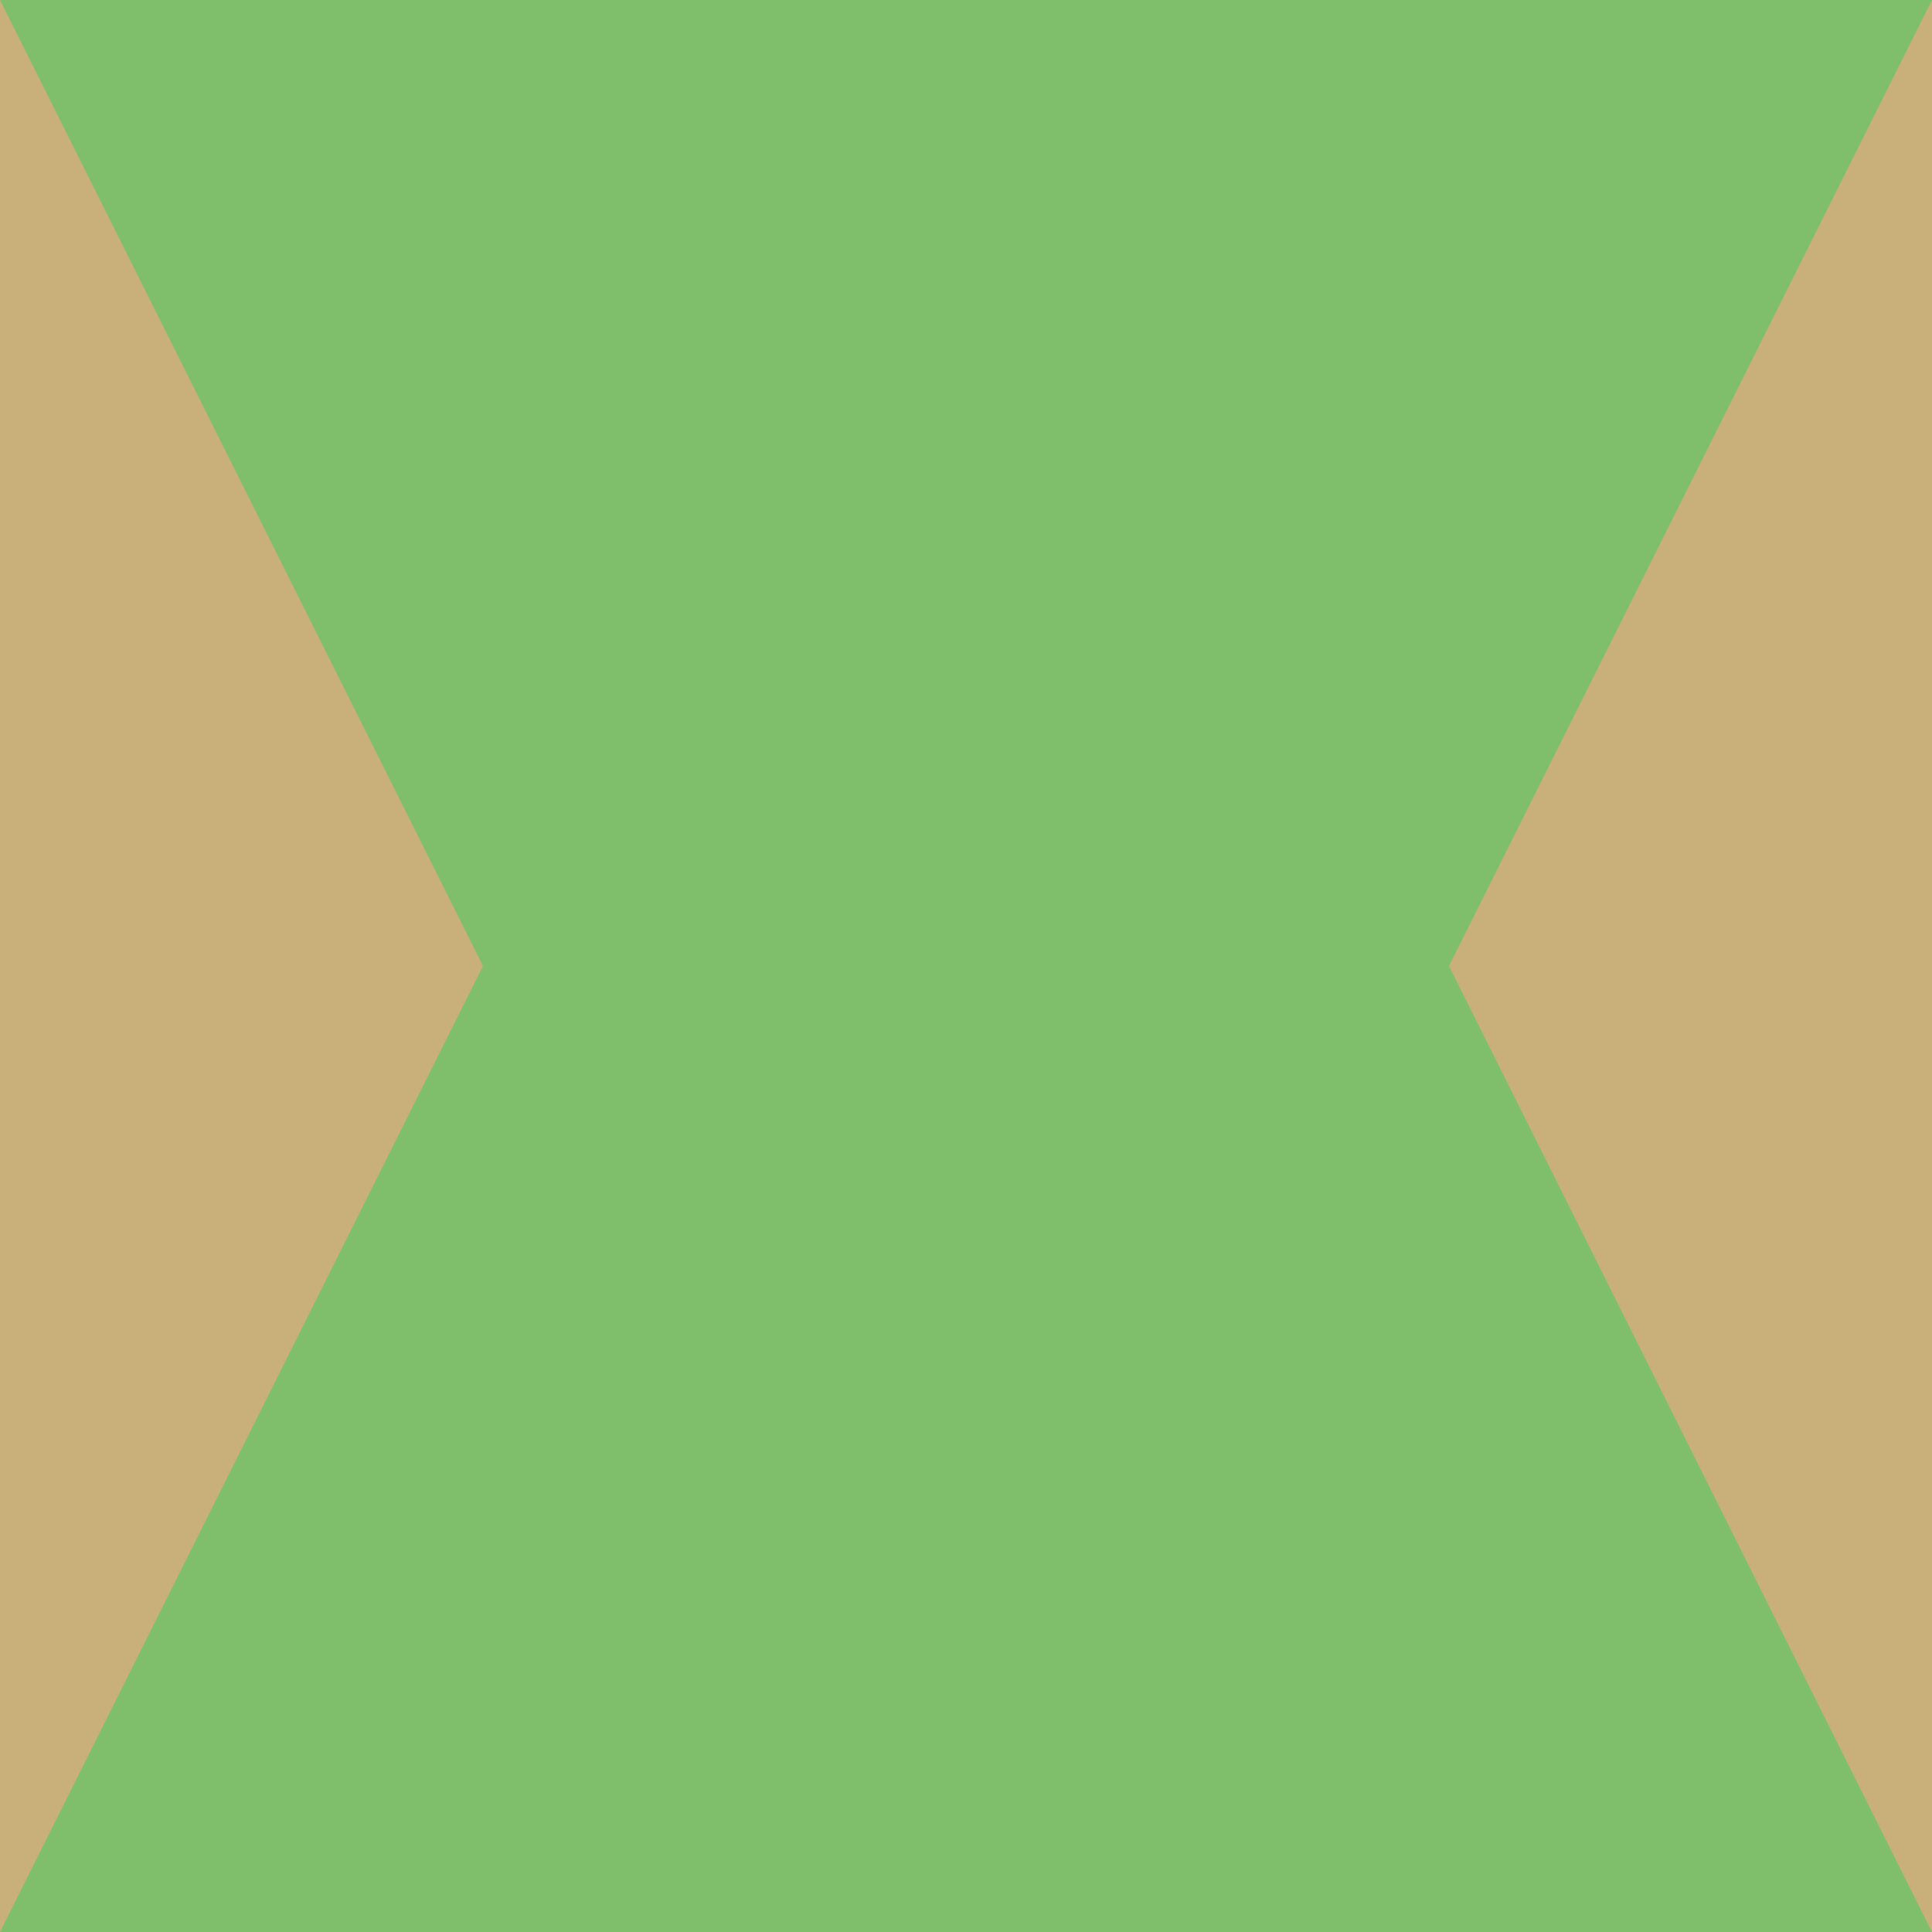
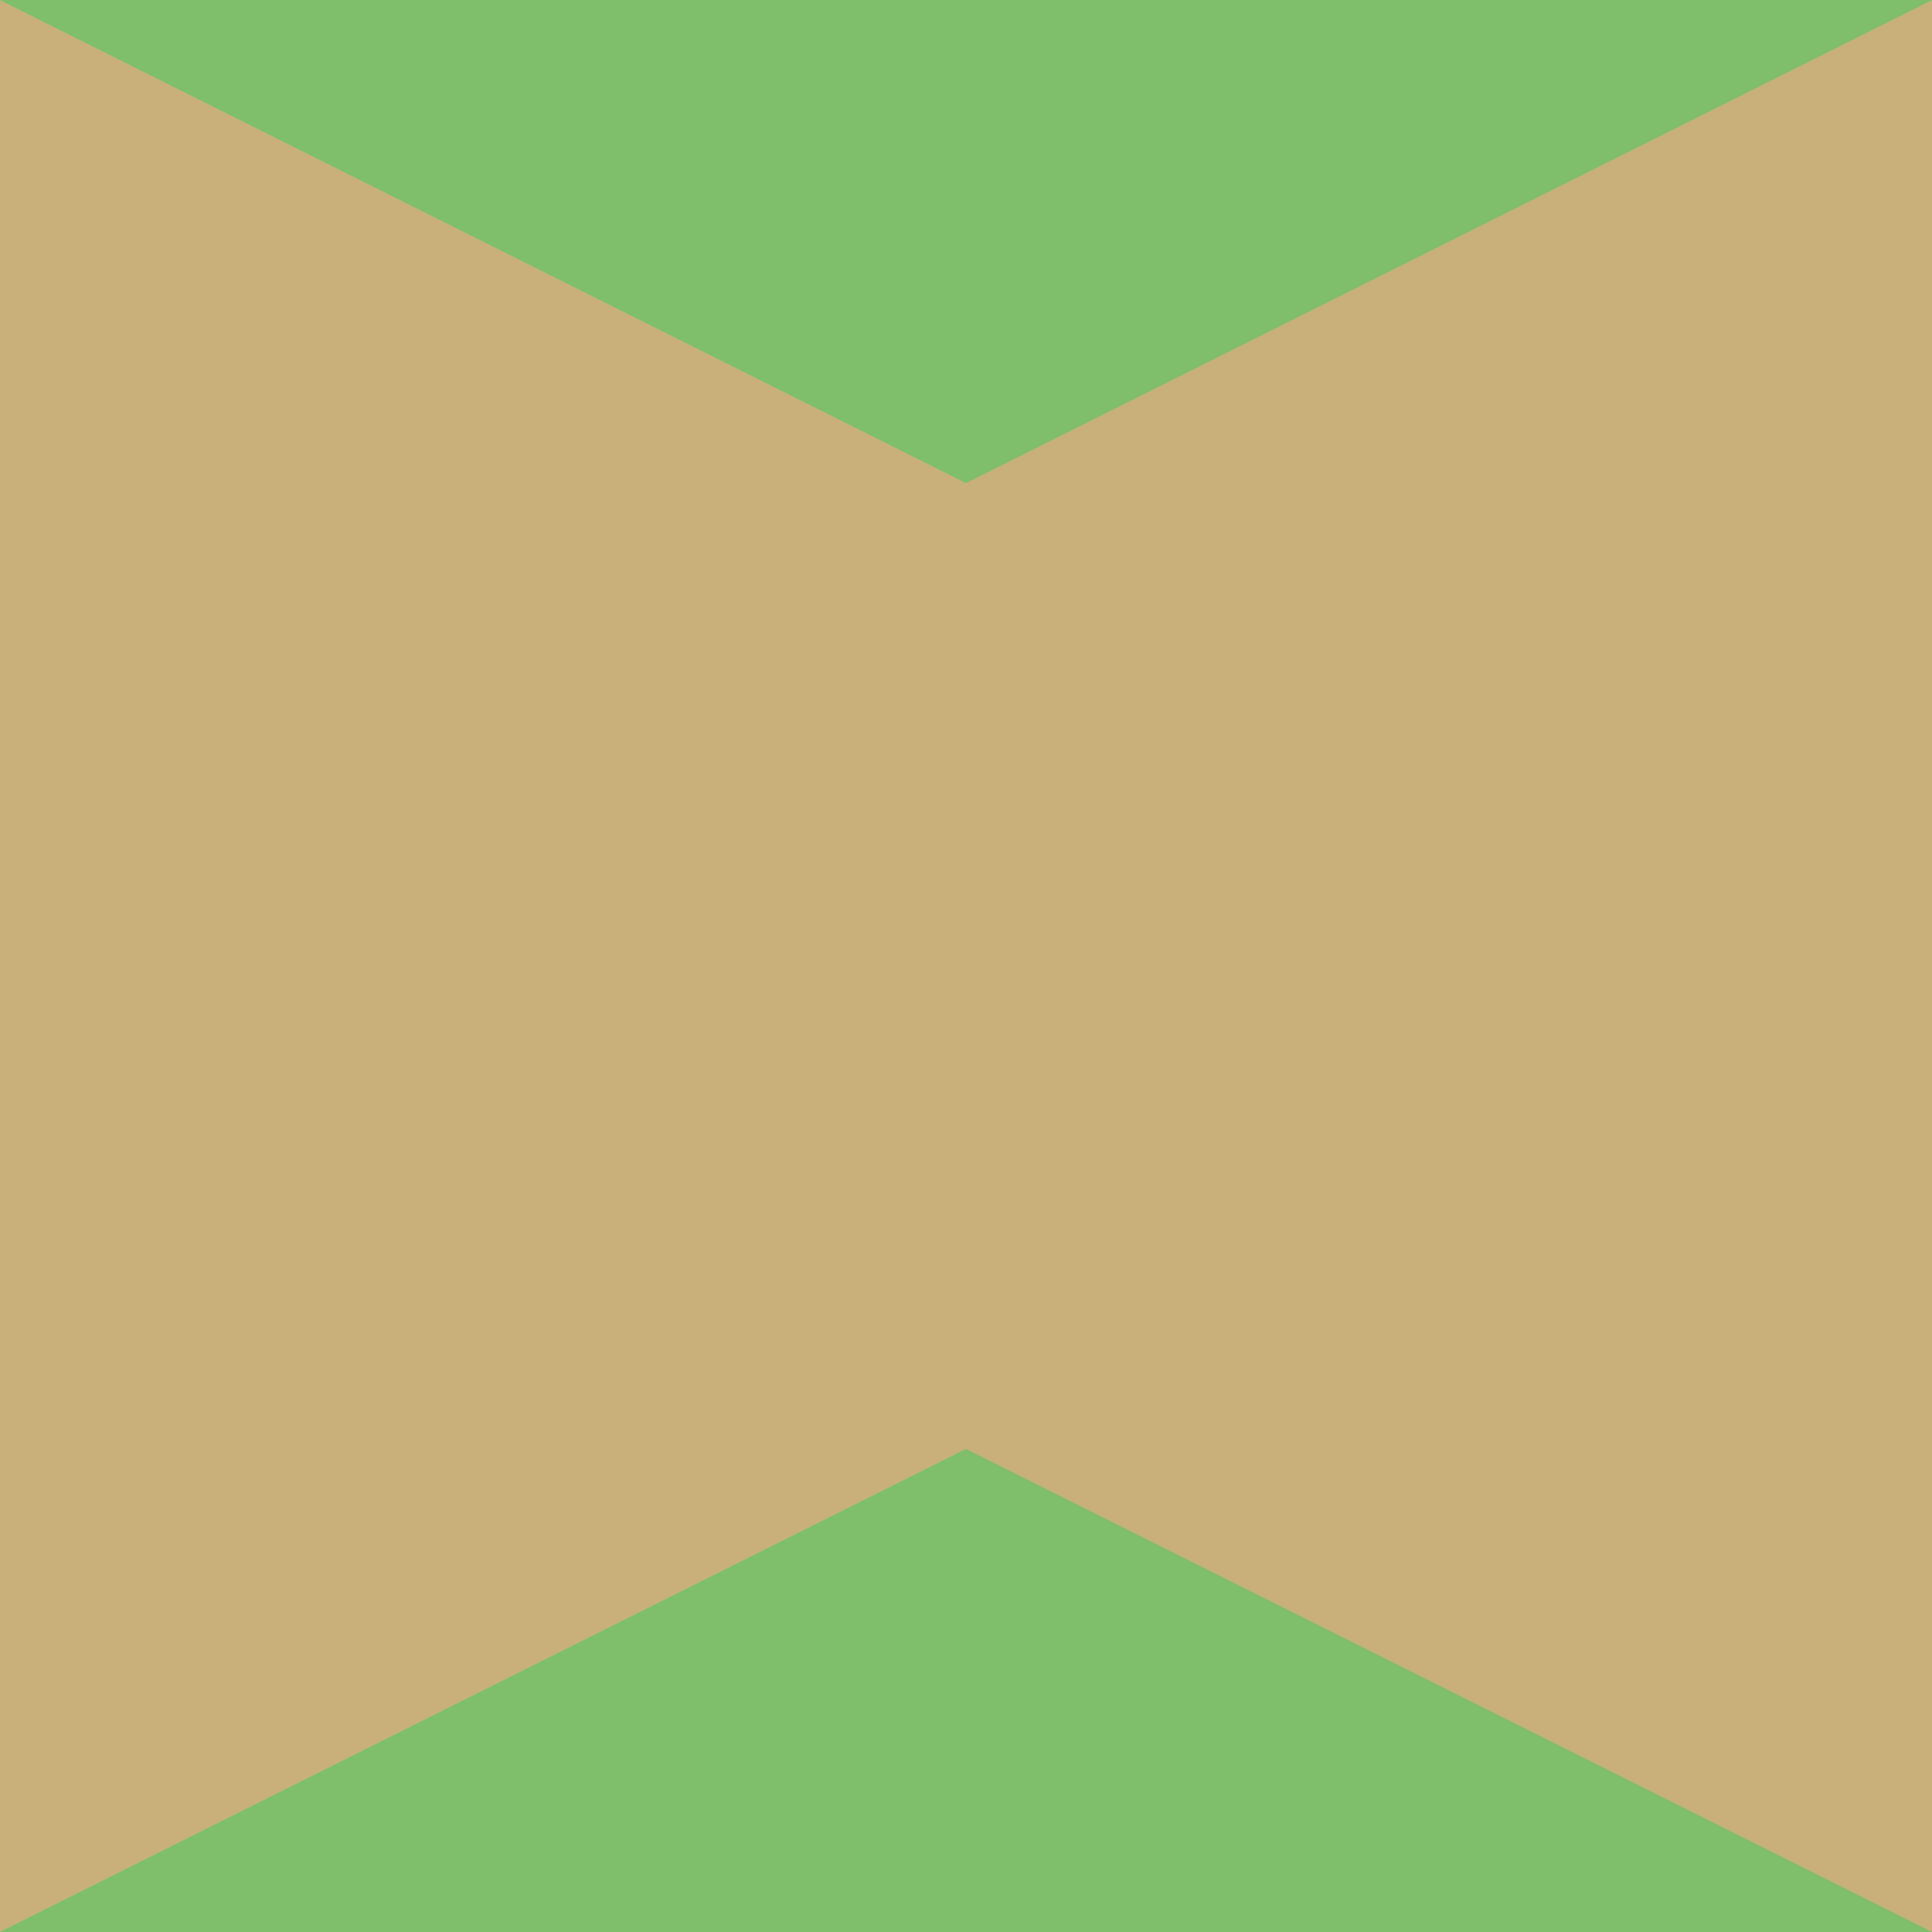
<svg xmlns="http://www.w3.org/2000/svg" viewBox="0 0 100 100" width="300" height="300">
  <rect width="100" height="100" fill="#7fbf6a" />
-   <polygon id="segment-FIELD-1" points="0,0 100,0 75,50 25,50" fill="#7fbf6a" data-kind="FIELD" />
-   <polygon id="segment-FIELD-2" points="0,100 100,100 75,50 25,50" fill="#7fbf6a" data-kind="FIELD" />
-   <polygon id="segment-CITY-0" data-part="a" points="100,0 100,100 75,50" fill="#c9b07a" data-kind="CITY" />
-   <polygon id="segment-CITY-0" data-part="b" points="0,0 0,100 25,50" fill="#c9b07a" data-kind="CITY" />
+   <polygon id="segment-CITY-0" points="0,0 50,25 100,0 100,100 50,75 0,100" fill="#c9b07a" data-kind="CITY" />
+   <polygon id="segment-FIELD-1" points="0,0 100,0 50,25" fill="#7fbf6a" data-kind="FIELD" />
+   <polygon id="segment-FIELD-2" points="0,100 100,100 50,75" fill="#7fbf6a" data-kind="FIELD" />
</svg>
